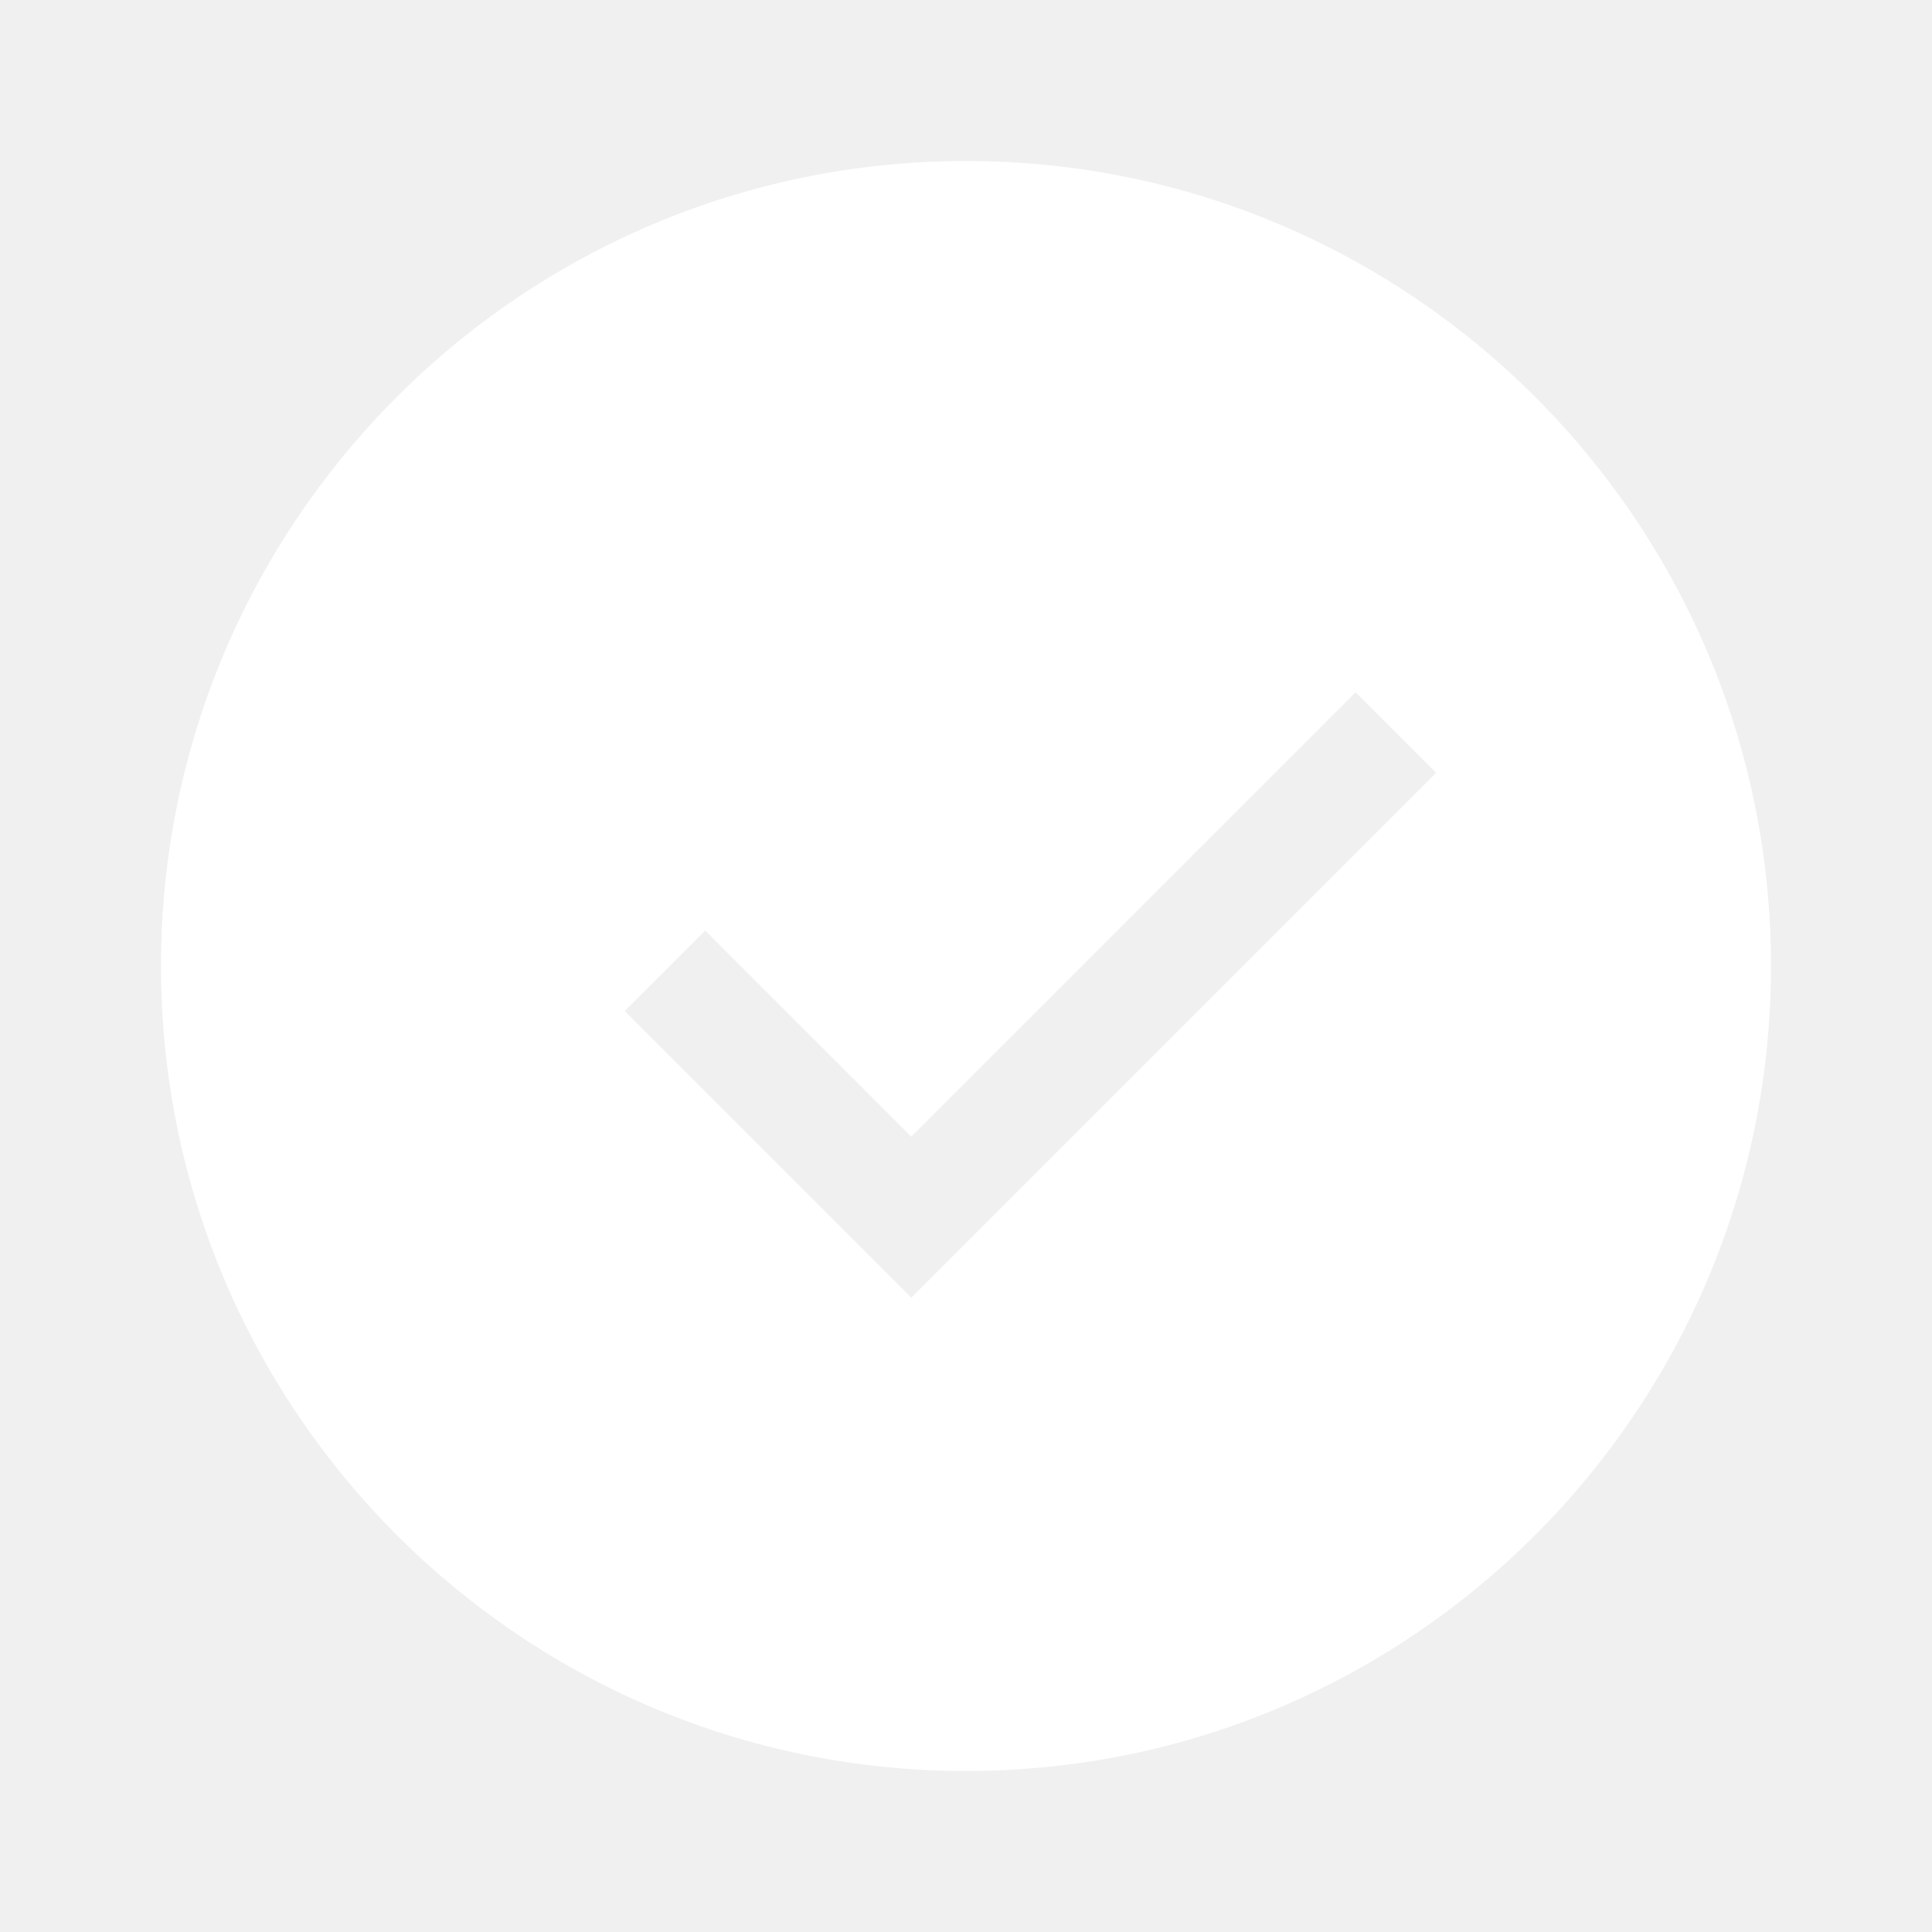
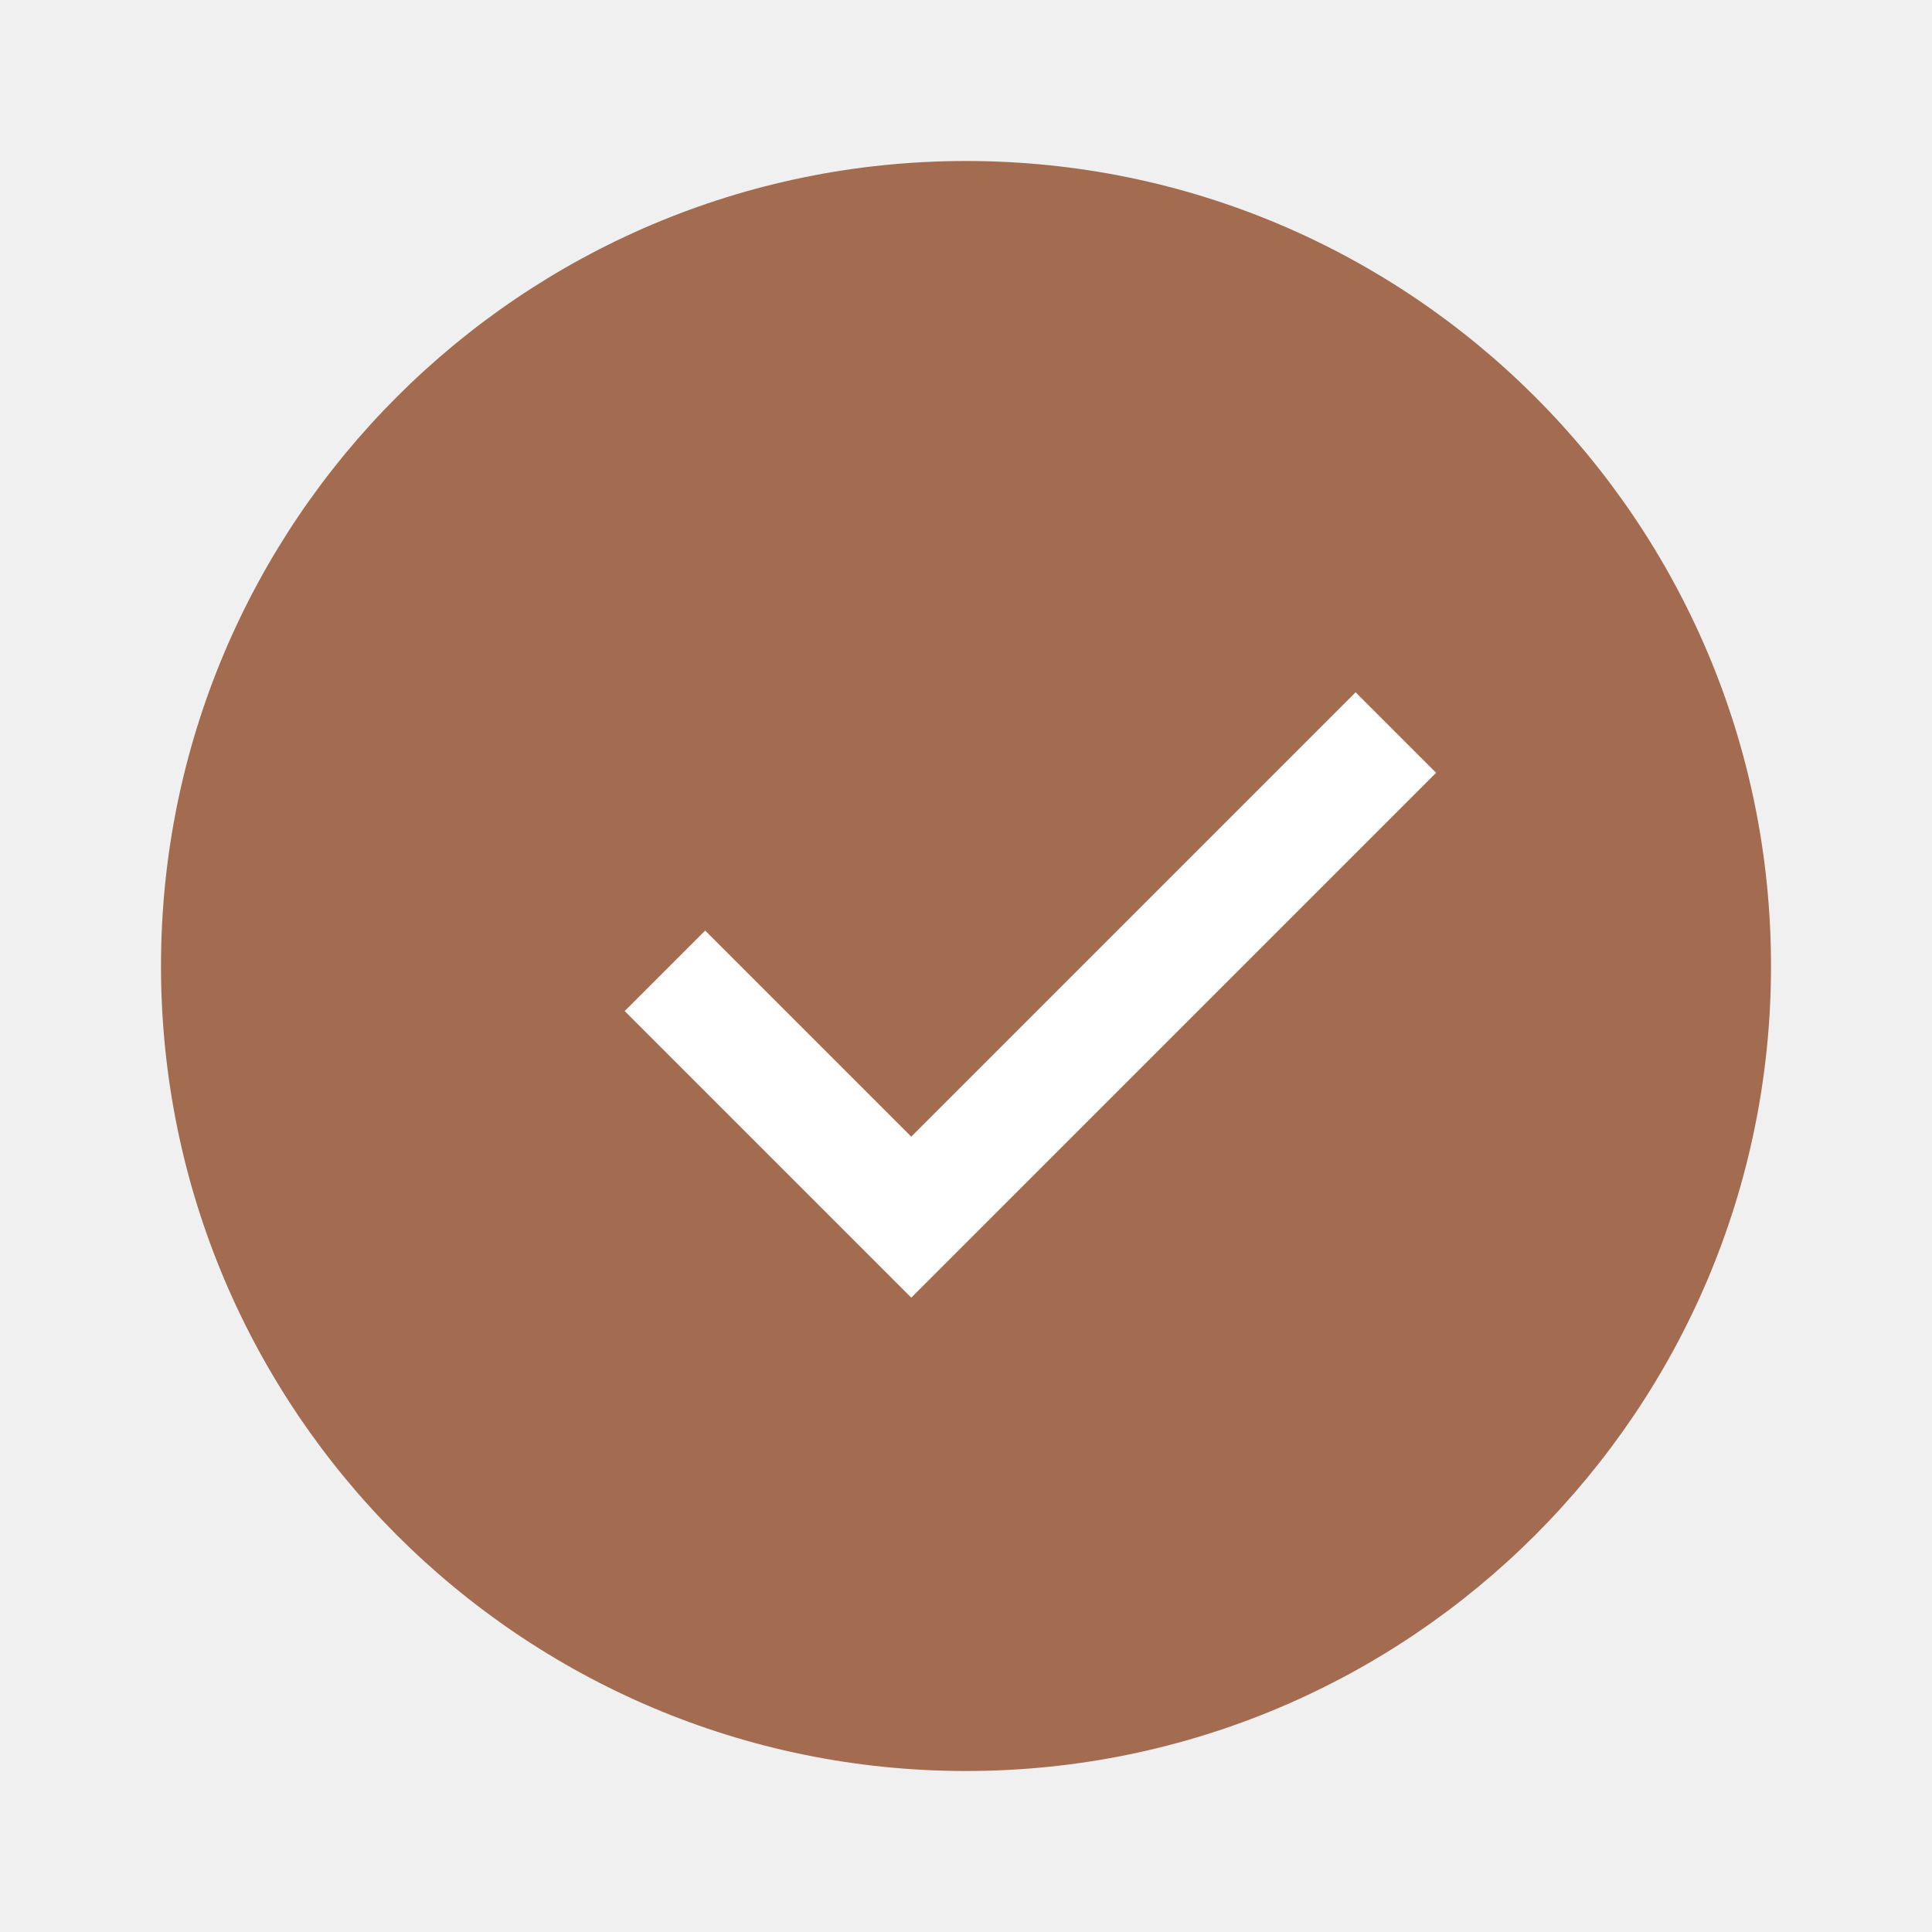
<svg xmlns="http://www.w3.org/2000/svg" version="1.1" id="Layer_1" x="0px" y="0px" viewBox="0 0 60 60" style="enable-background:new 0 0 60 60;" xml:space="preserve">
  <style type="text/css">
- 	.st0{fill:#FFFFFF;}
+ 	.st0{fill:#A36B4F;}
</style>
+   <circle cx="30" cy="30" r="20" fill="white" />
  <path class="st0" d="M30,5C16.2,5,5,16.2,5,30s11.2,25,25,25s25-11.2,25-25S43.8,5,30,5z M28.3,40.3l-8.9-8.9l2.5-2.5l6.4,6.4  l13.8-13.8l2.5,2.5L28.3,40.3z" />
</svg>
